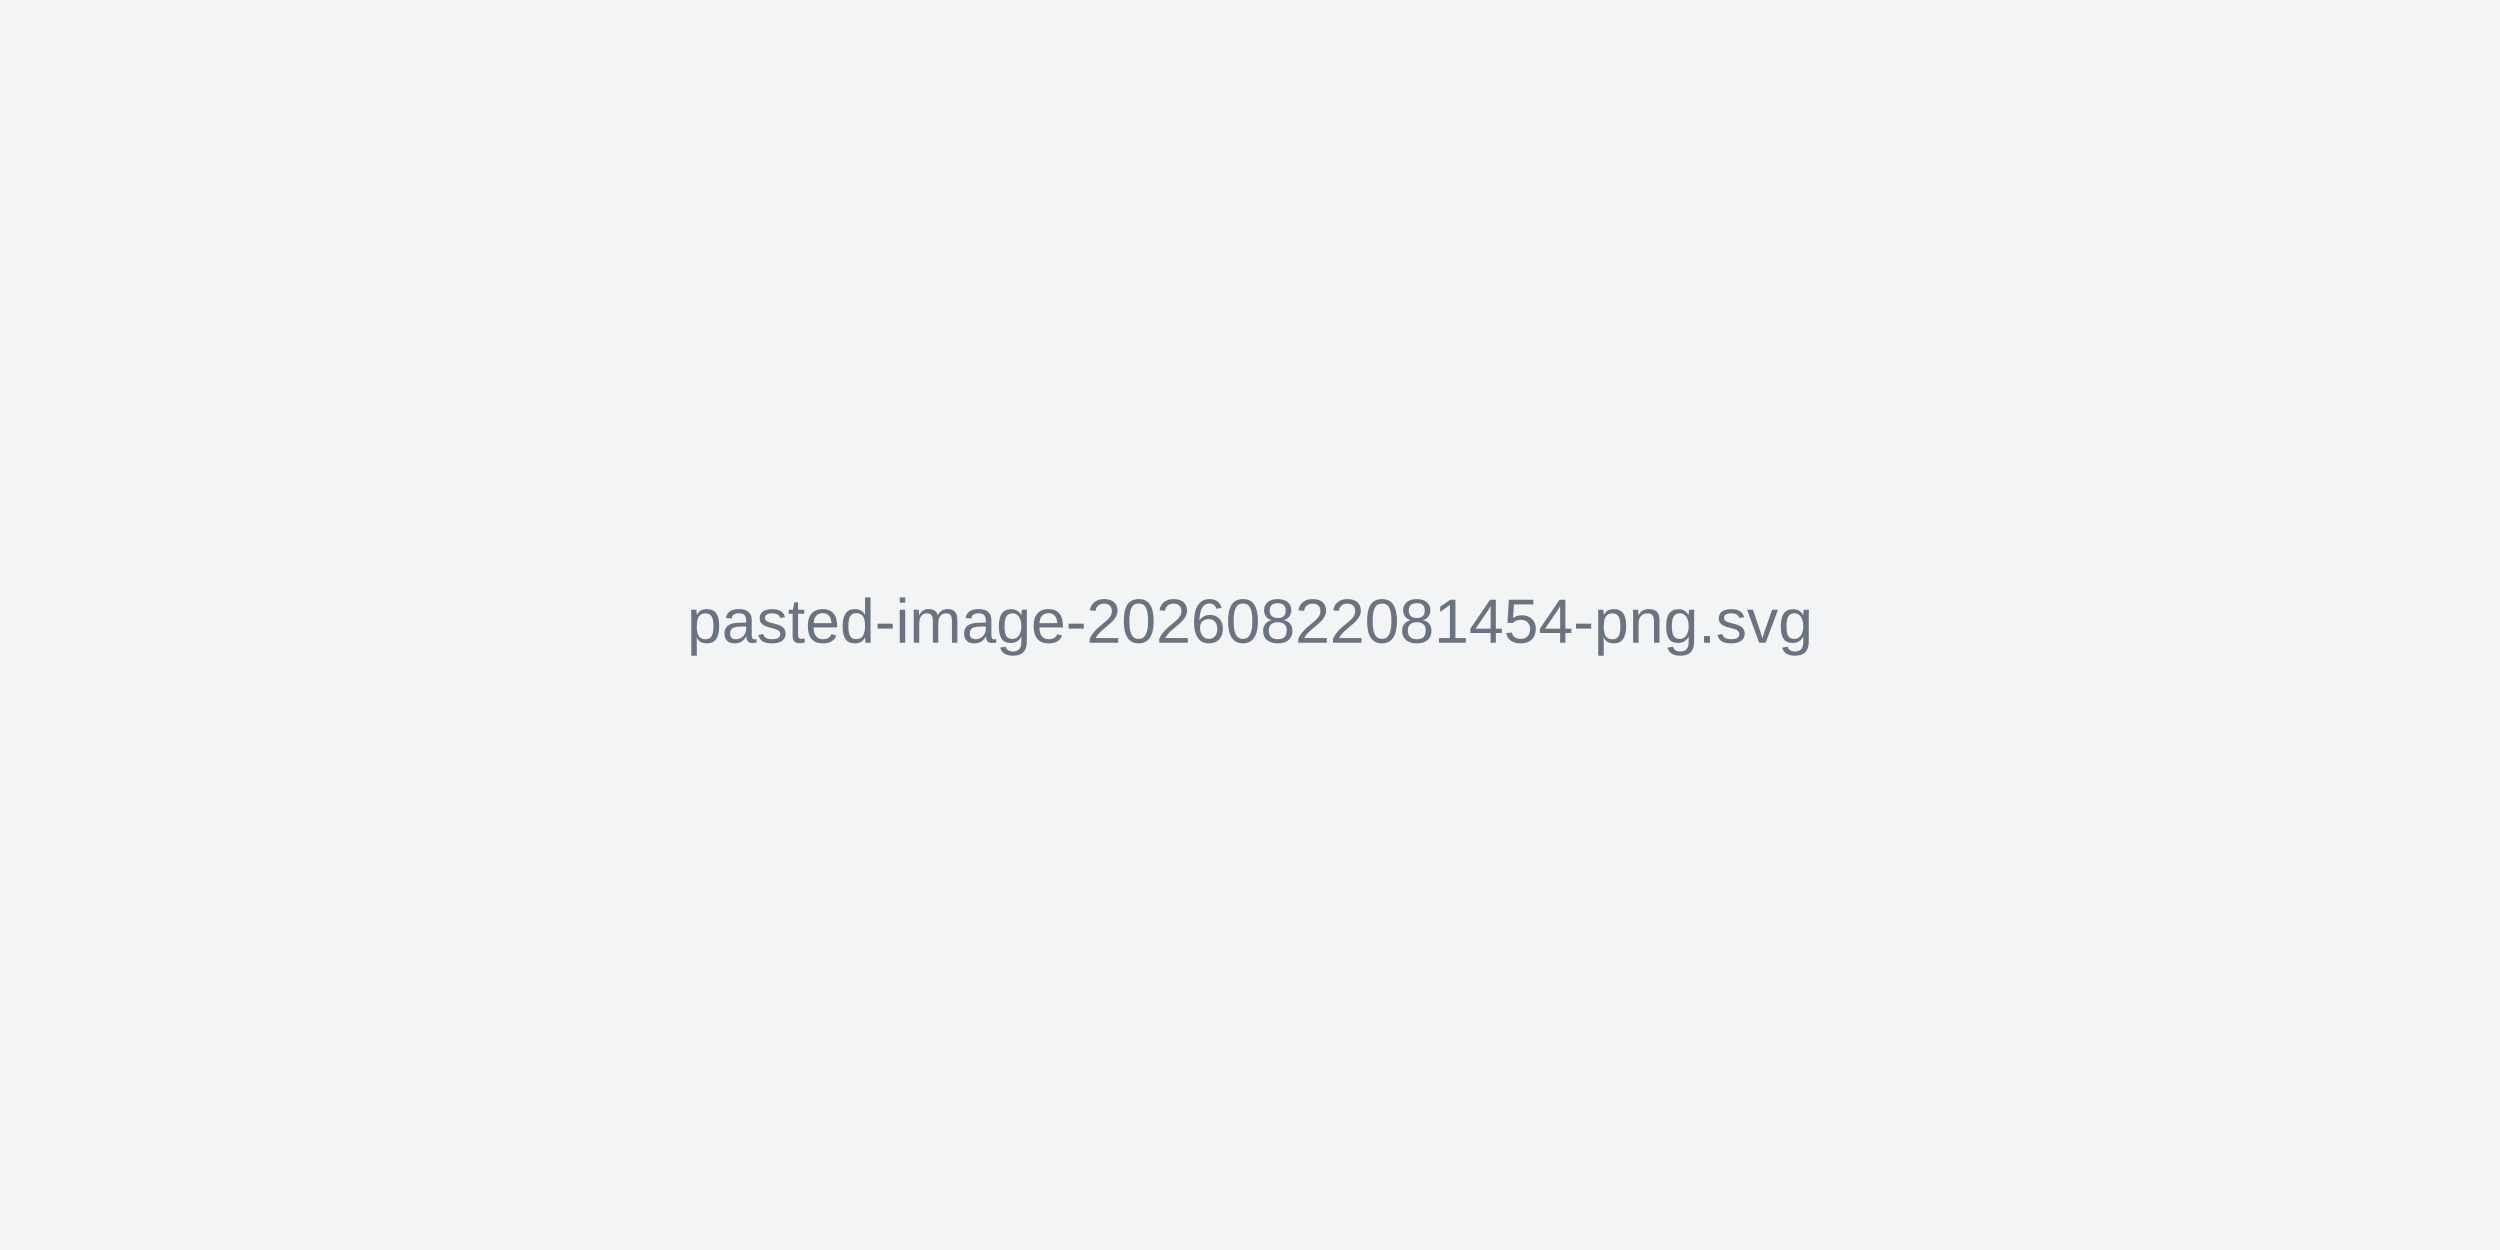
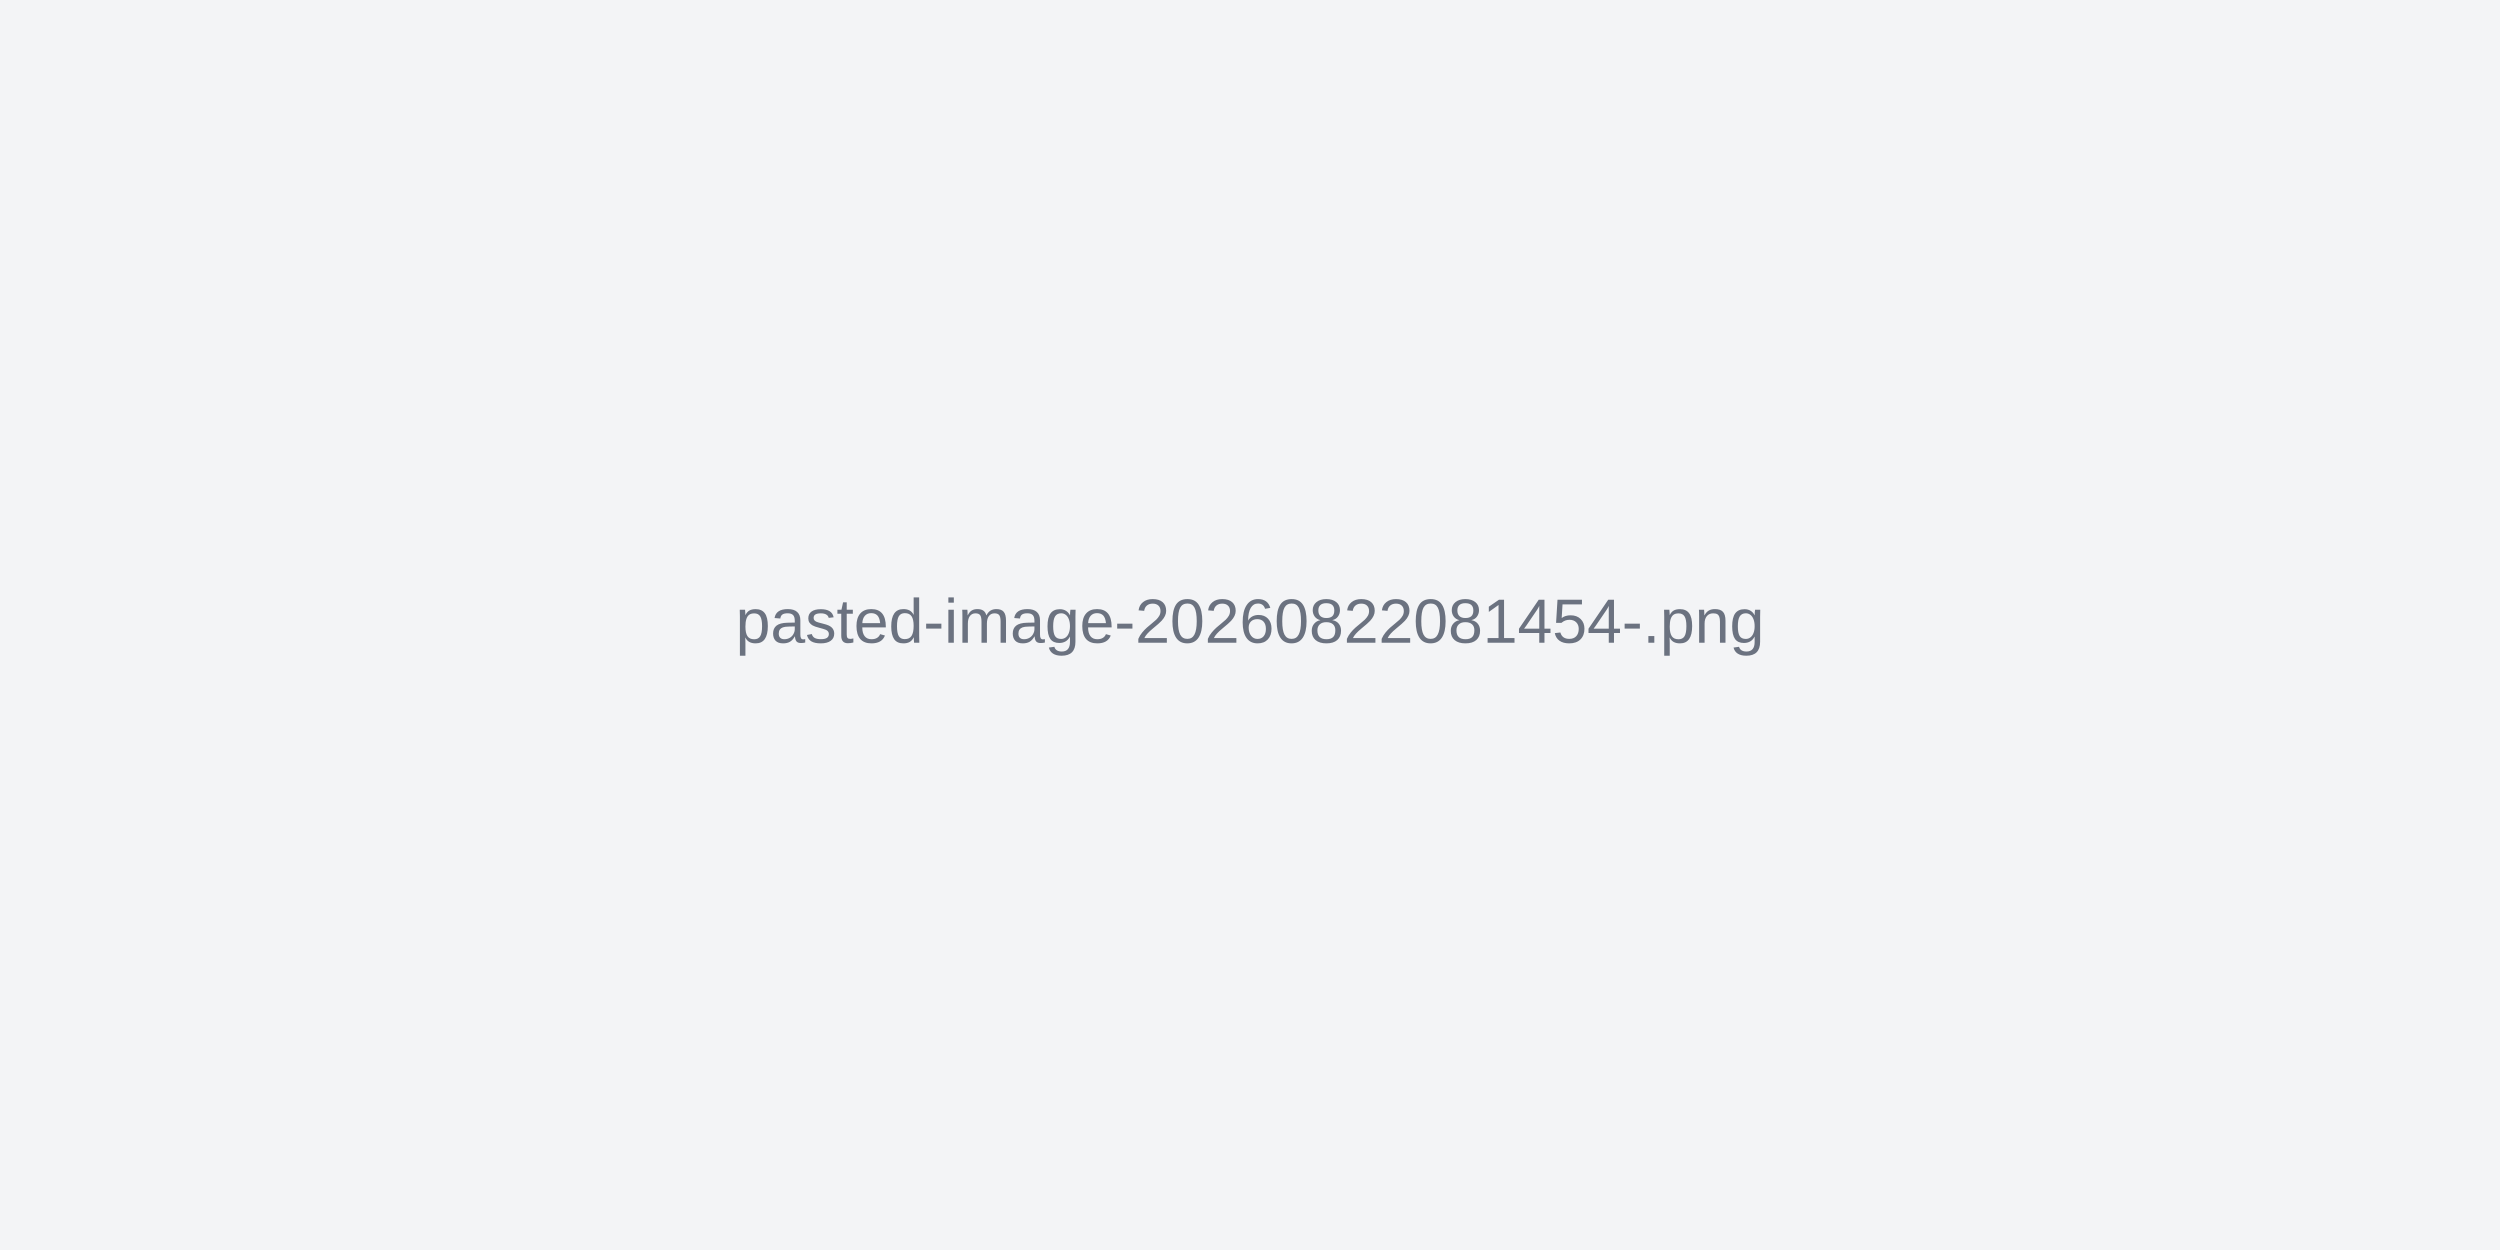
<svg xmlns="http://www.w3.org/2000/svg" width="800" height="400">
  <rect width="100%" height="100%" fill="#f3f4f6" />
-   <text x="50%" y="50%" dominant-baseline="middle" text-anchor="middle" font-family="Arial, Helvetica, sans-serif" font-size="20" fill="#6b7280">pasted-image-20260822081454-png.svg</text>
+   <text x="50%" y="50%" dominant-baseline="middle" text-anchor="middle" font-family="Arial, Helvetica, sans-serif" font-size="20" fill="#6b7280">pasted-image-20260822081454-.png</text>
</svg>
